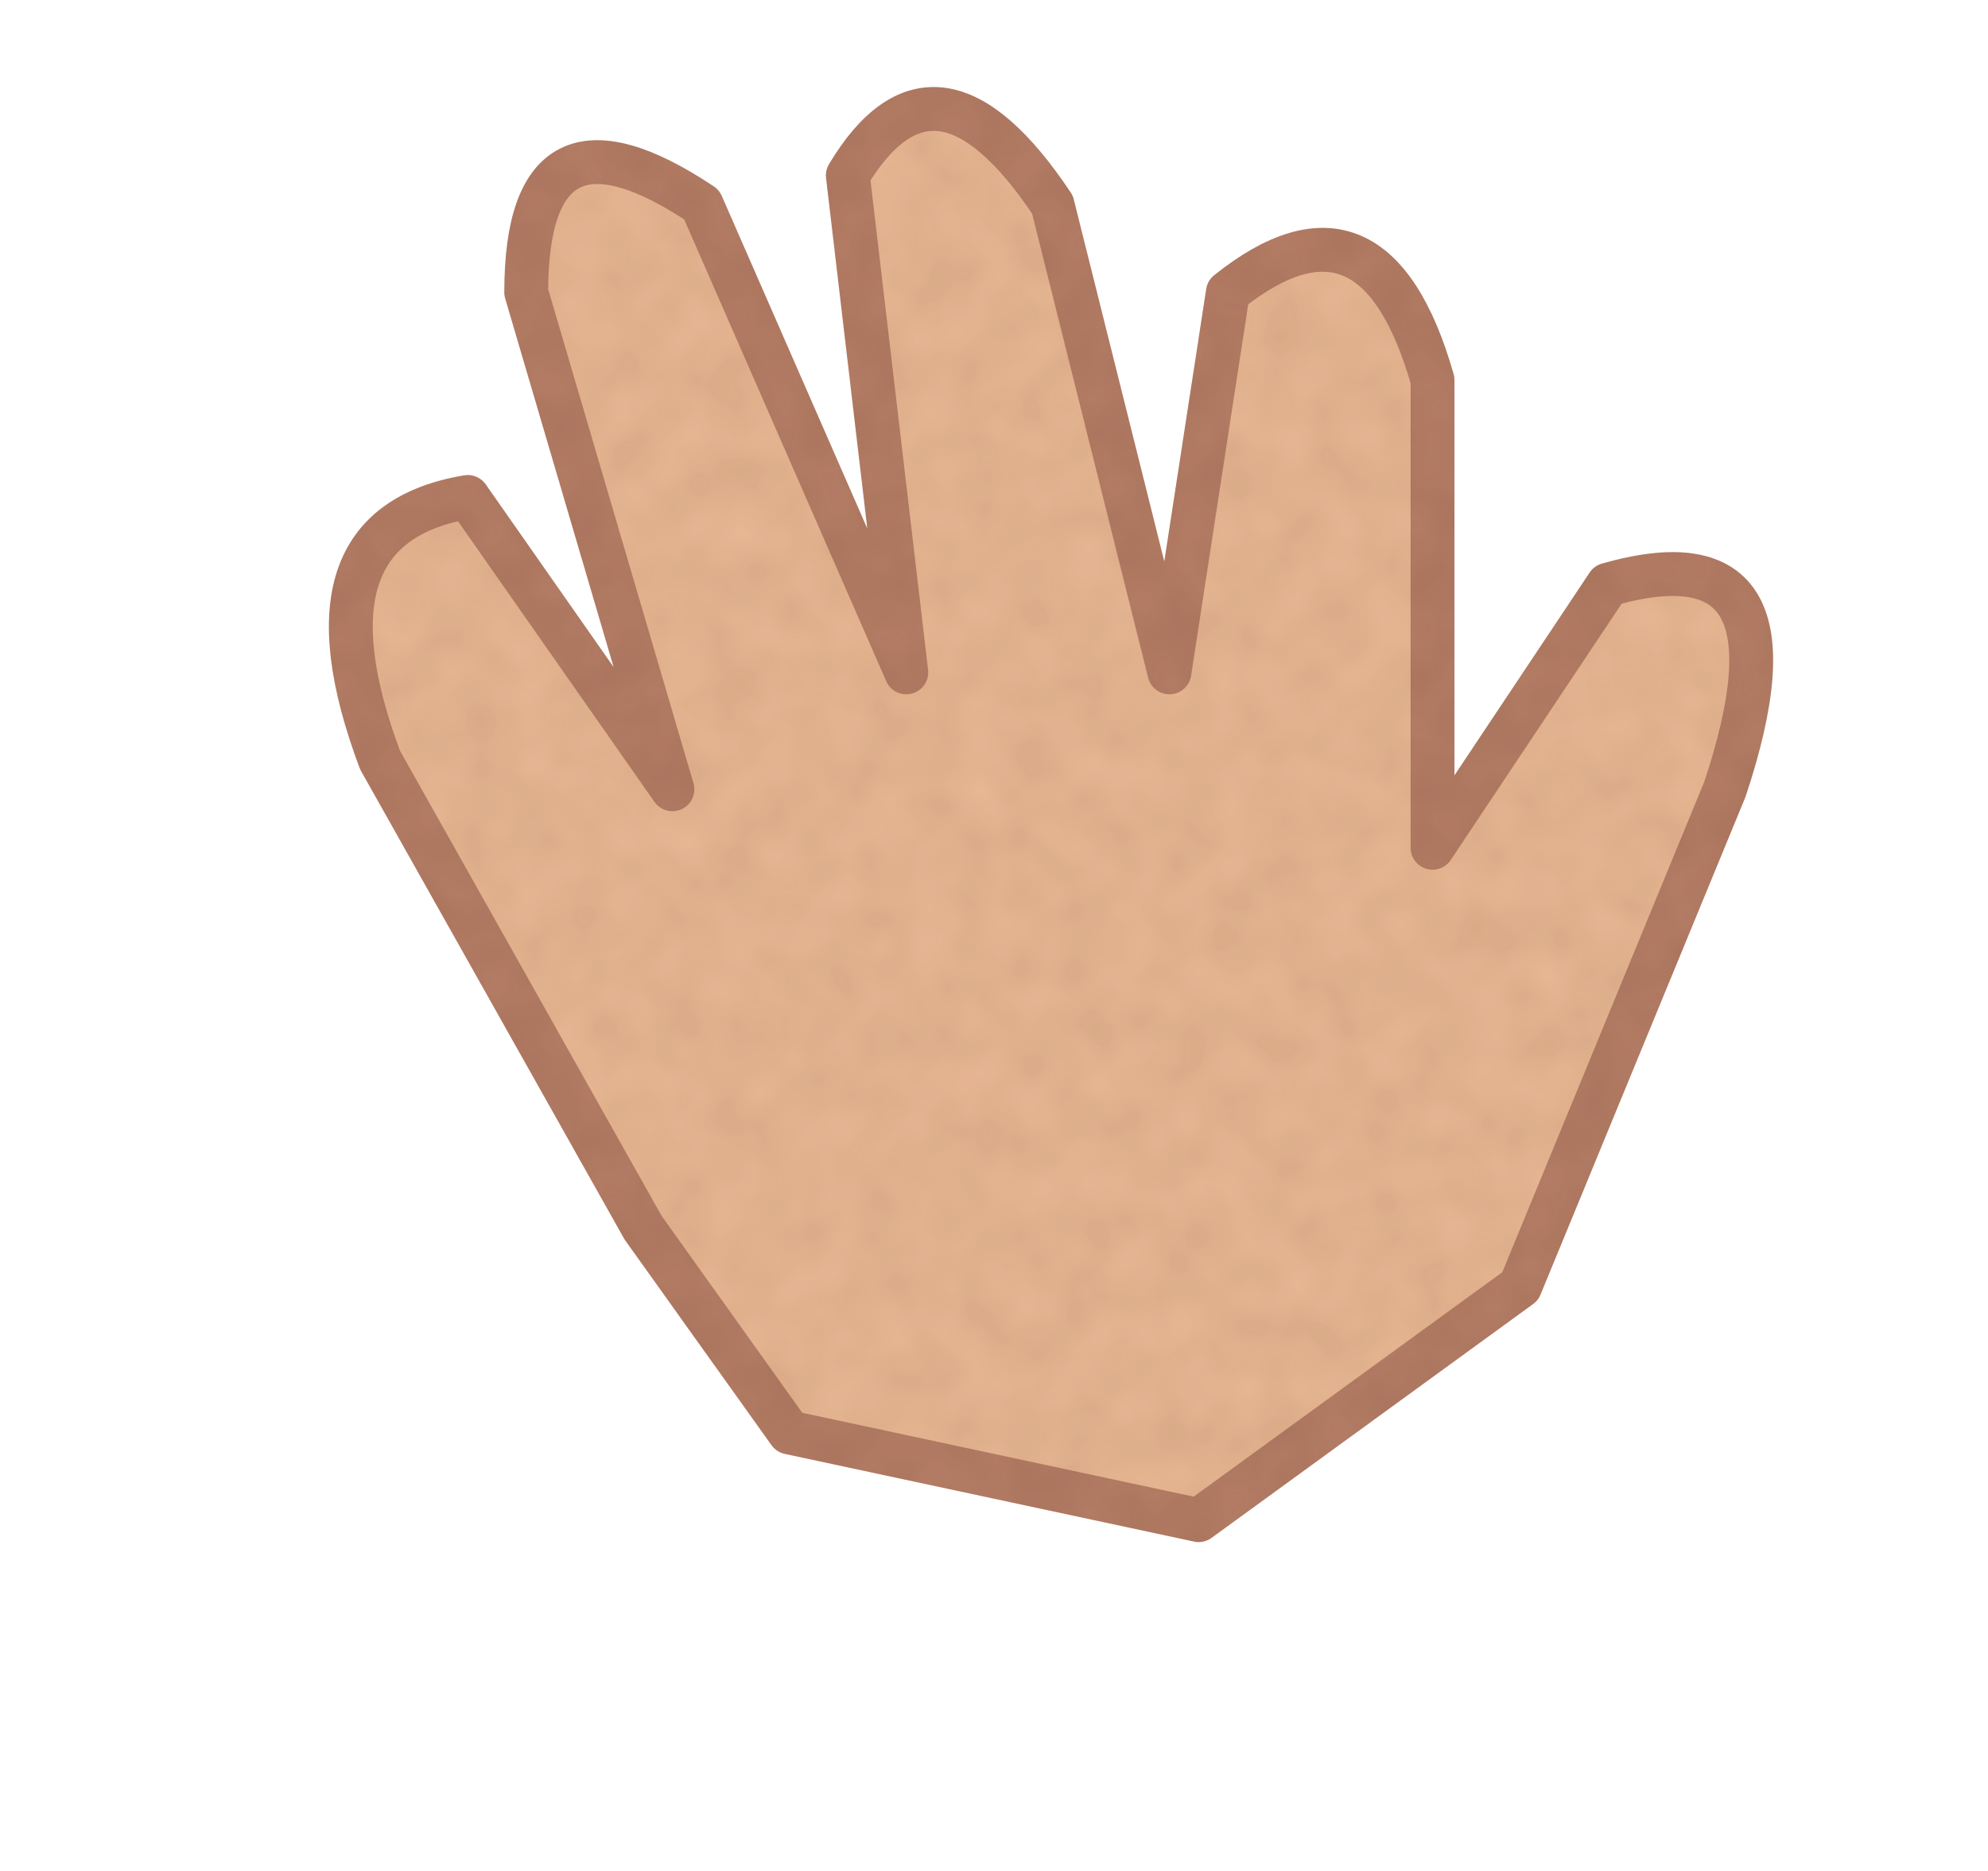
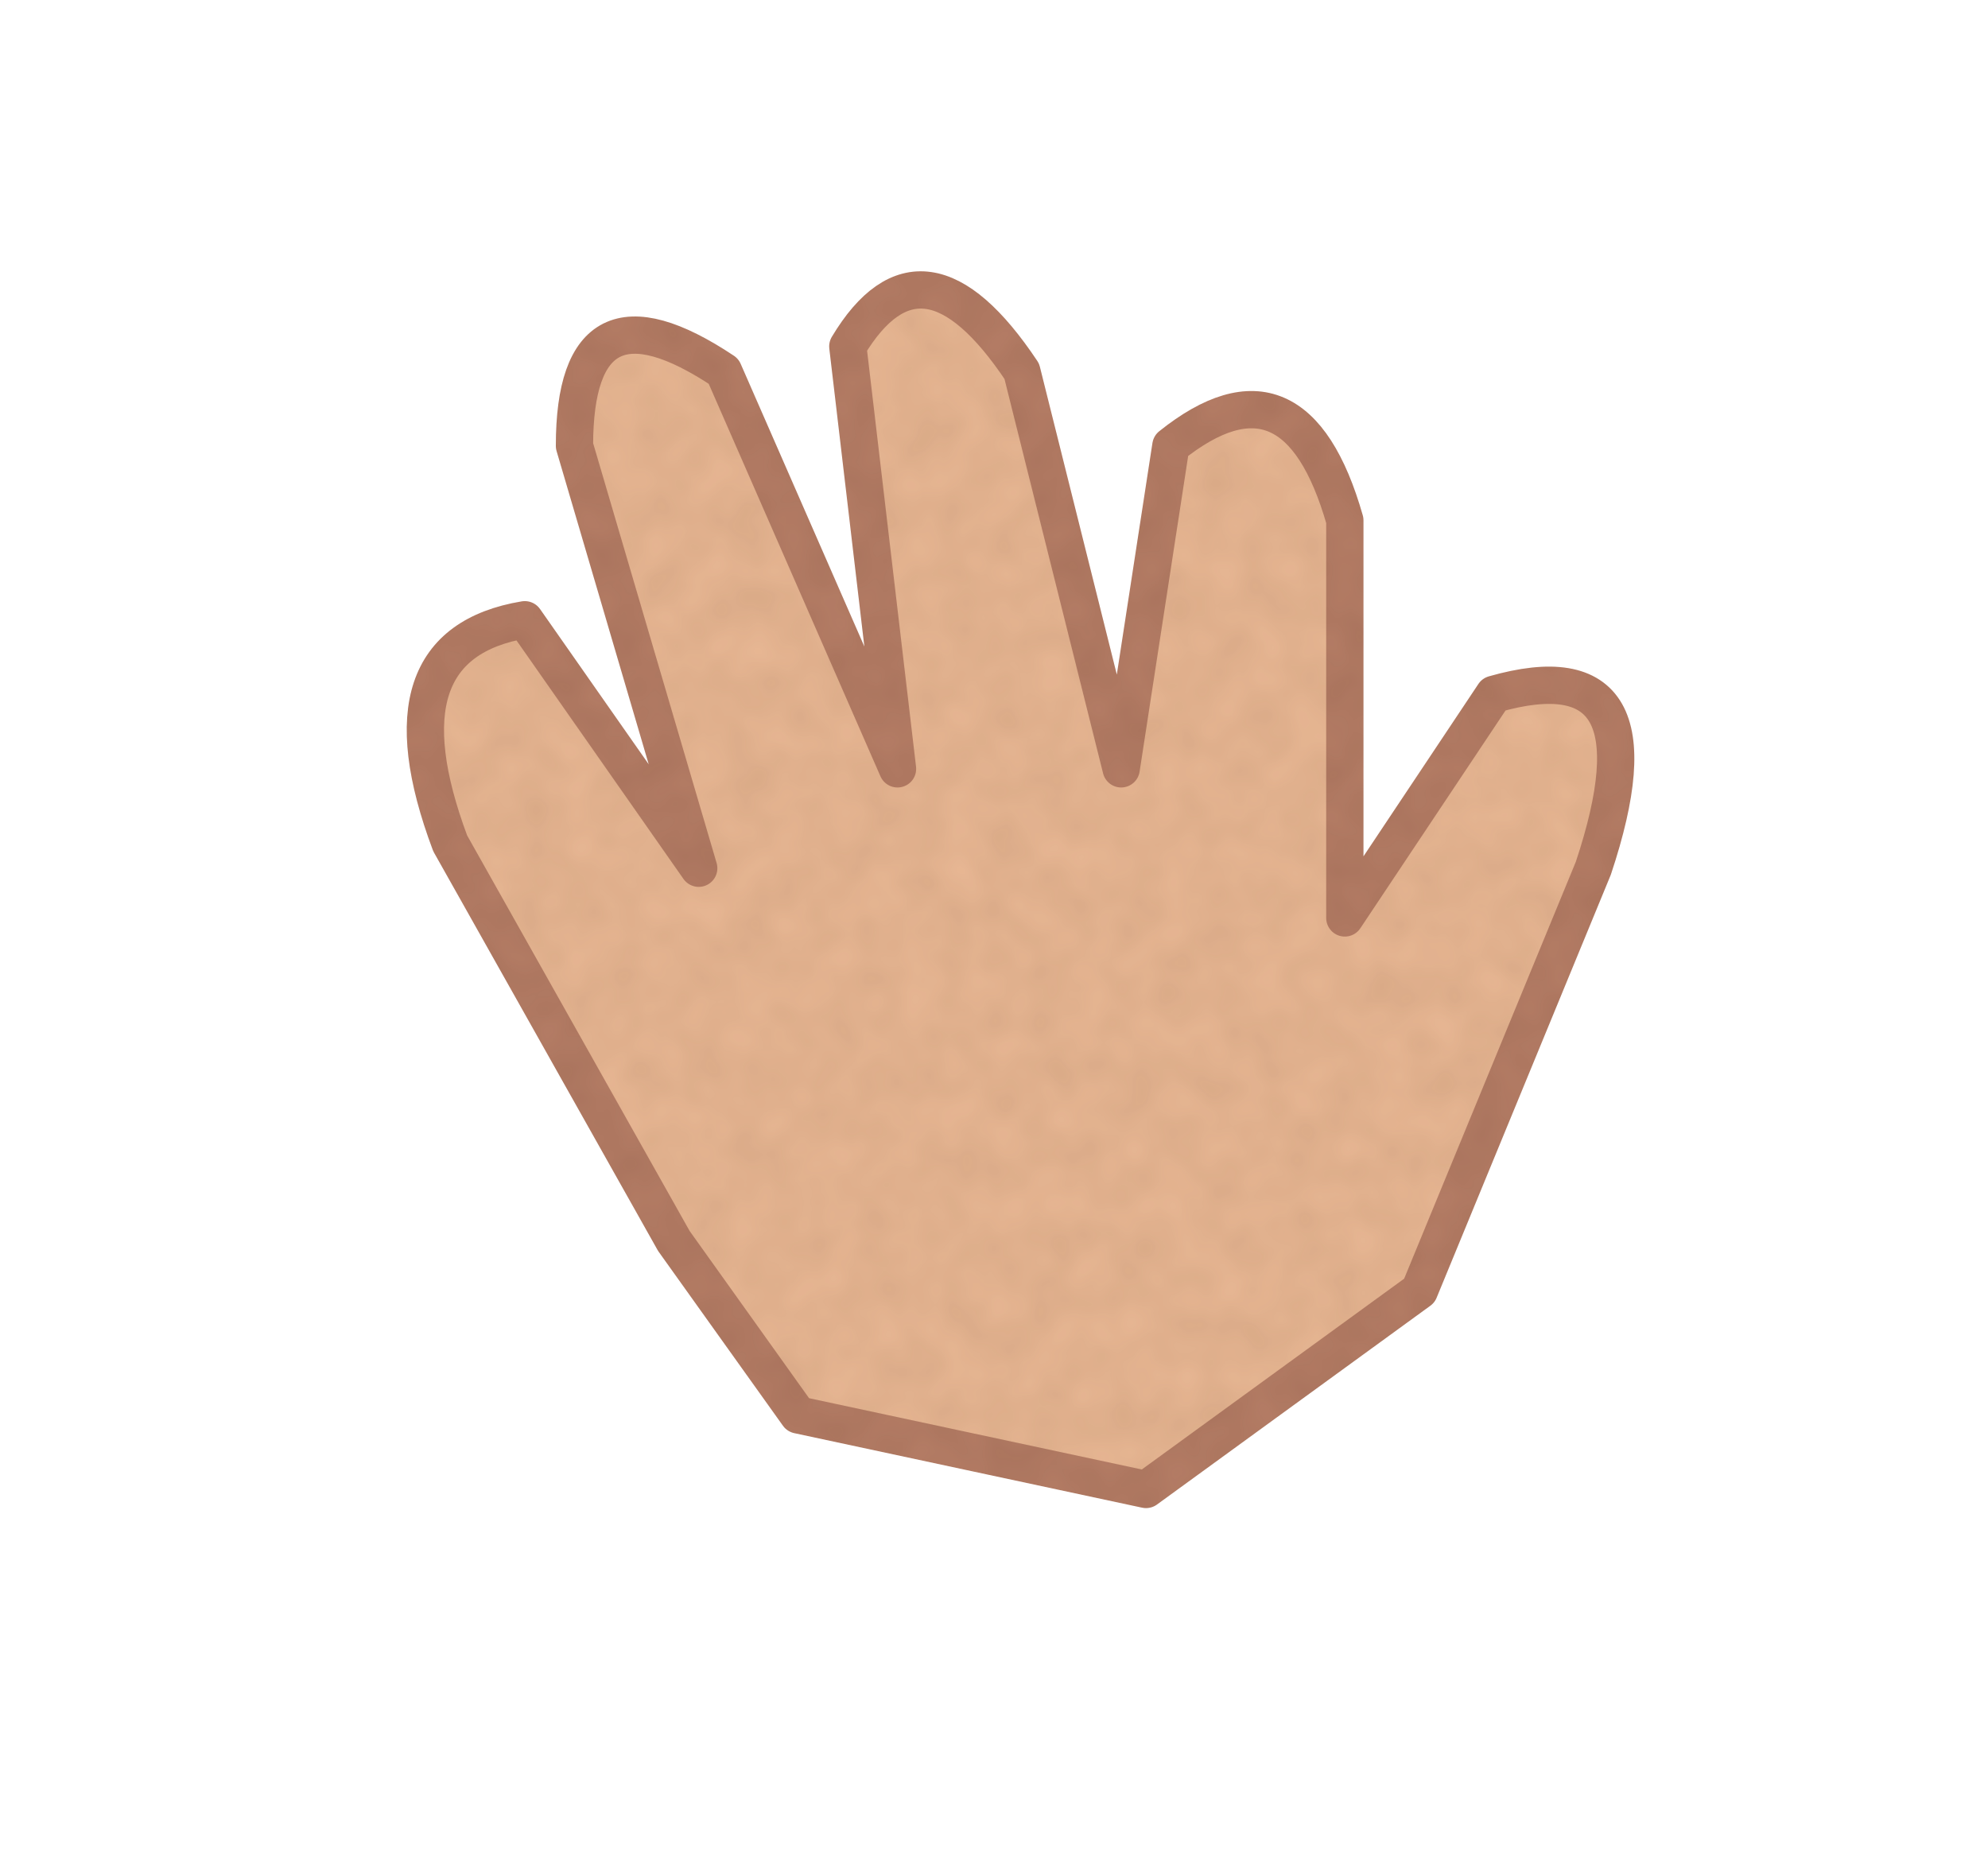
<svg xmlns="http://www.w3.org/2000/svg" width="68" height="64" viewBox="0 0 68 64">
  <defs>
    <filter id="paper" x="-2%" y="-2%" width="104%" height="104%" color-interpolation-filters="sRGB">
      <feTurbulence type="fractalNoise" baseFrequency=".58" numOctaves="2" seed="31" result="noise" />
      <feColorMatrix in="noise" type="matrix" values="0 0 0 0 .22 0 0 0 0 .18 0 0 0 0 .12 0 0 0 .13 0" />
      <feComposite in2="SourceAlpha" operator="in" result="grain" />
      <feBlend in="SourceGraphic" in2="grain" mode="soft-light" />
    </filter>
  </defs>
-   <g filter="url(#paper)">
-     <path d="M22 42L13 26Q10 18 16 17L23 27L18 10Q18 3 24 7L31 23L29 6Q32 1 36 7L40 23L42 10Q47 6 49 13L49 29L55 20Q62 18 59 27L52 44L41 52L27 49Z" fill="#e8b794" stroke="#b57d66" stroke-width="1.5" stroke-linecap="round" stroke-linejoin="round" />
+   <g transform="translate(29 45) scale(0.85) translate(-29 -45)">
+     <g filter="url(#paper)">
+       <path d="M22 42L13 26Q10 18 16 17L23 27L18 10Q18 3 24 7L31 23L29 6Q32 1 36 7L40 23L42 10Q47 6 49 13L49 29L55 20Q62 18 59 27L52 44L41 52L27 49Z" fill="#e8b794" stroke="#b57d66" stroke-width="1.5" stroke-linecap="round" stroke-linejoin="round" />
+     </g>
  </g>
</svg>
